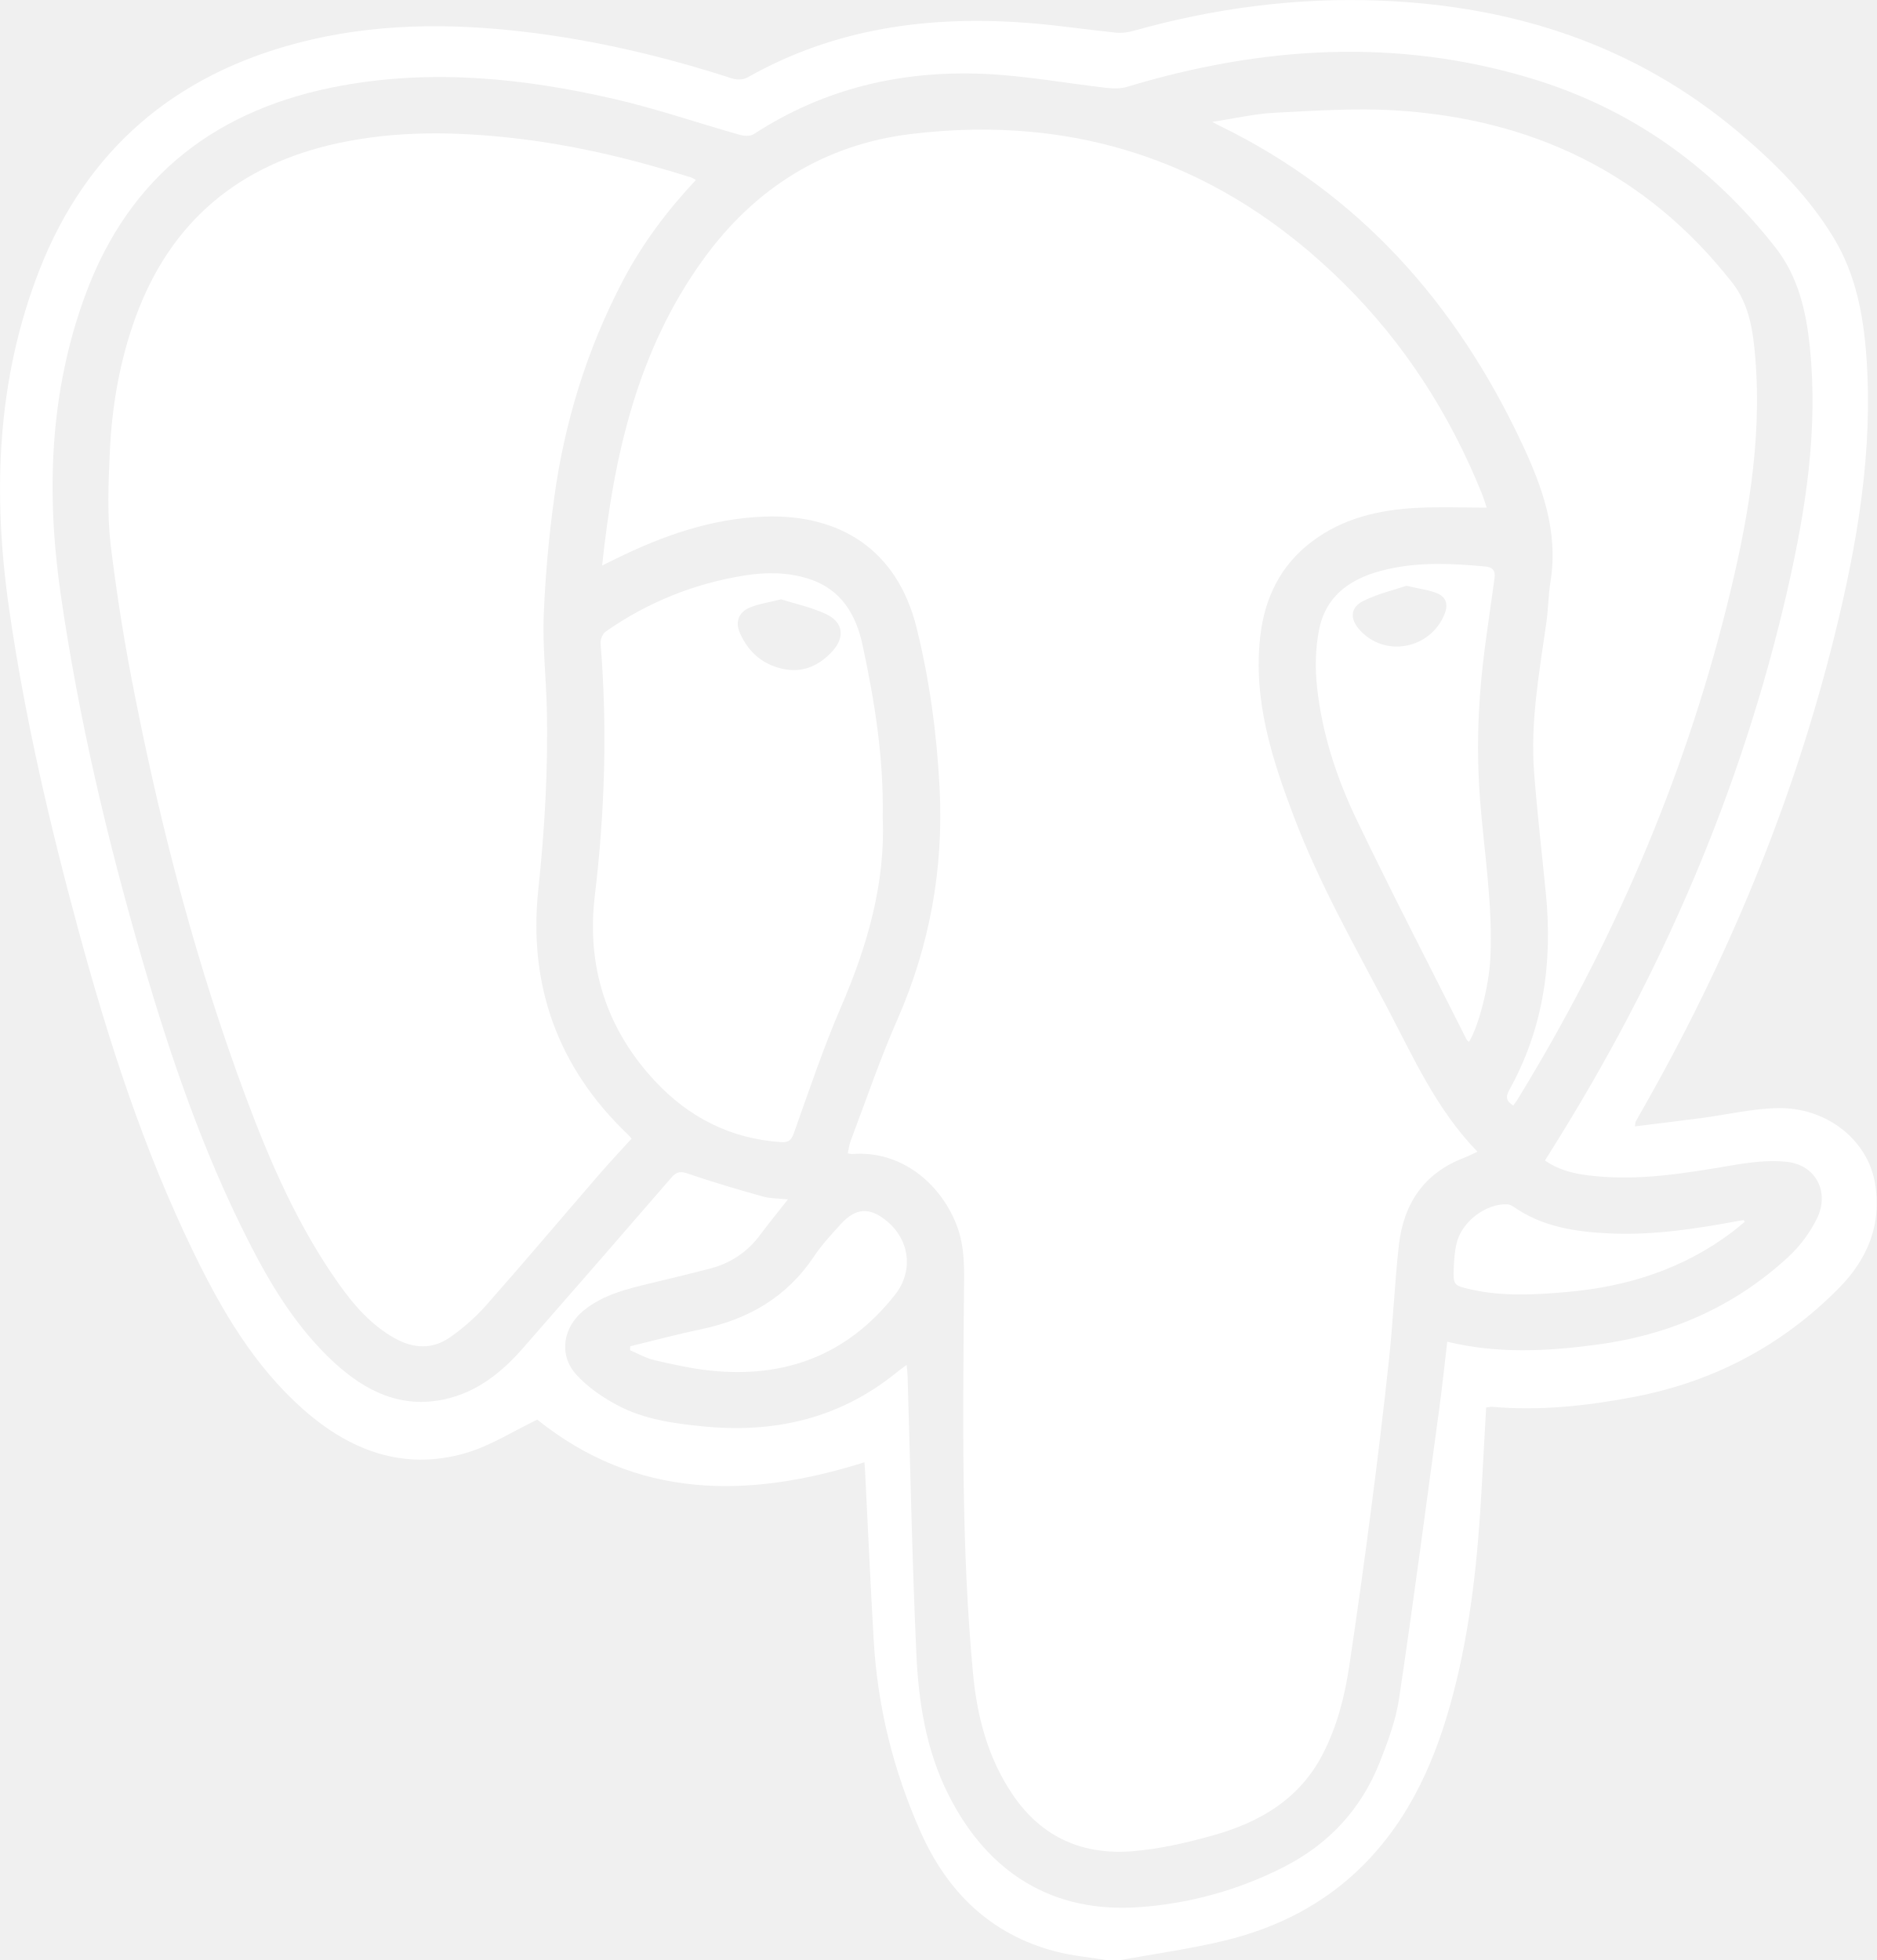
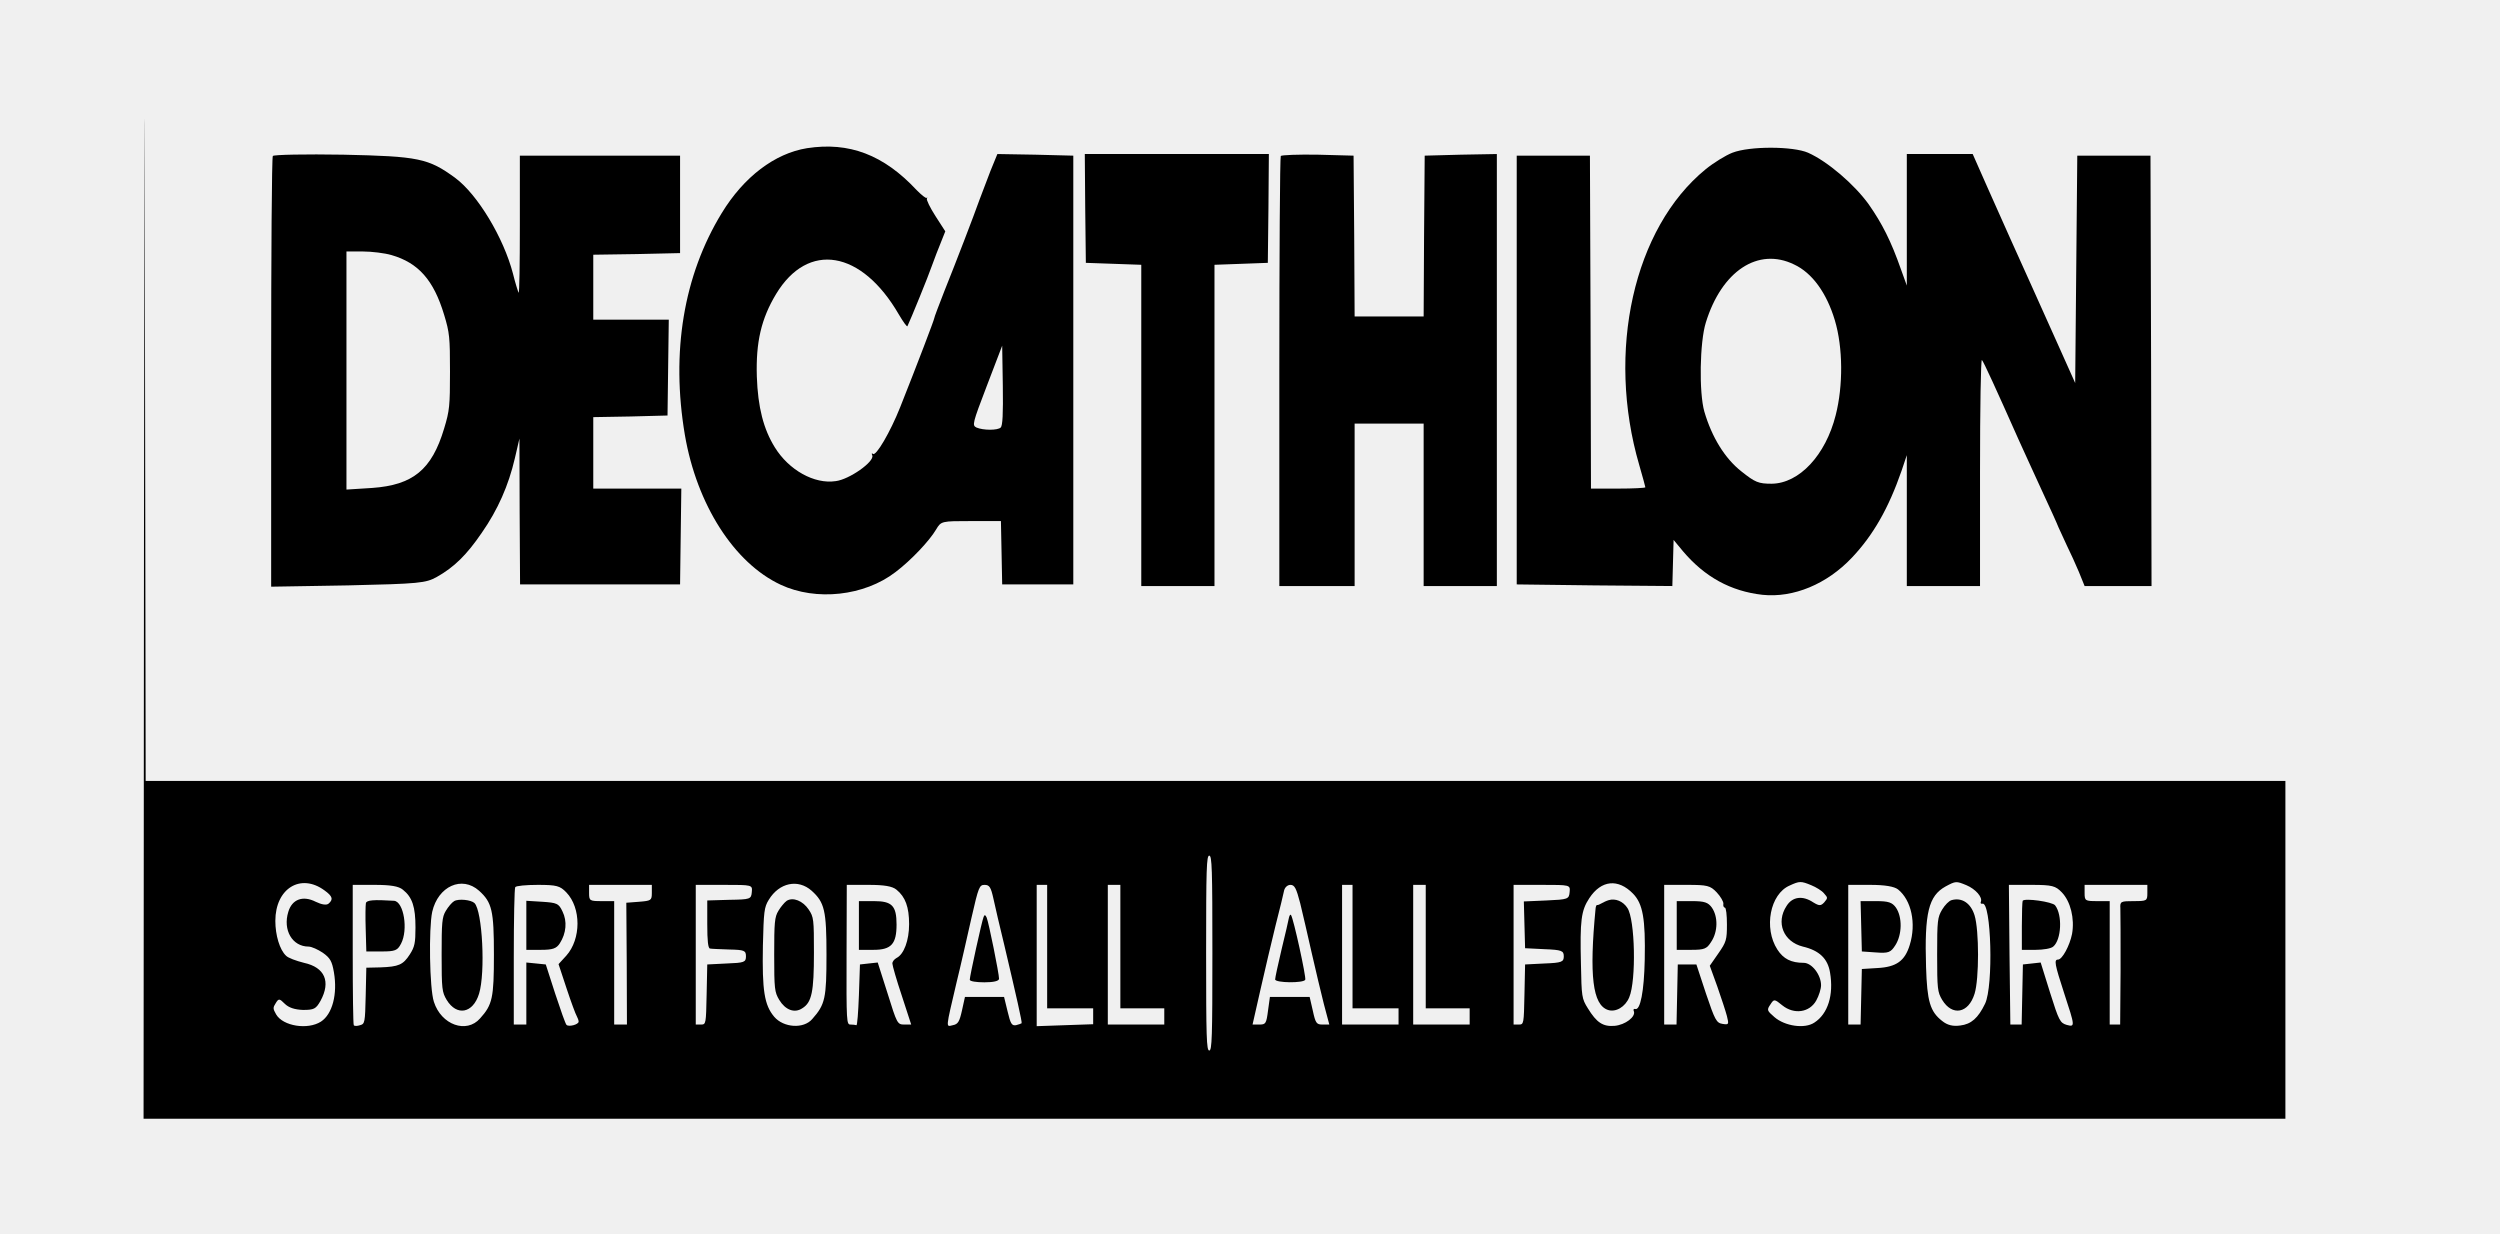
- <svg xmlns="http://www.w3.org/2000/svg" width="90" height="94" fill="none">
-   <g clip-path="url(#clip0)" fill="#fff">
-     <path d="M53.042 94c-.81-.133-1.637-.204-2.428-.412-3.107-.813-5.19-2.85-6.478-5.759-1.283-2.898-2.047-5.94-2.233-9.116-.157-2.671-.274-5.345-.41-8.018-.008-.188-.024-.377-.037-.566-5.596 1.766-10.93 1.772-15.691-2.044-1.121.535-2.233 1.256-3.45 1.607-2.964.856-5.538-.12-7.785-2.111-2.347-2.079-3.902-4.744-5.254-7.532-2.395-4.937-4.078-10.141-5.512-15.431-1.38-5.087-2.58-10.218-3.33-15.44C-.36 23.653-.163 18.183 1.9 12.926c2.26-5.758 6.474-9.313 12.358-10.86 3.606-.948 7.268-.973 10.947-.534 3.38.404 6.674 1.184 9.911 2.233.22.071.535.06.73-.05 4.177-2.367 8.69-2.97 13.379-2.621 1.437.107 2.866.327 4.301.473.27.028.562-.012.825-.087C58.227.393 62.173-.13 66.193.03c6.376.252 12.196 2.113 17.166 6.298 1.763 1.485 3.397 3.113 4.6 5.115 1.027 1.71 1.395 3.627 1.542 5.592.341 4.582-.431 9.043-1.525 13.457-2.004 8.091-5.187 15.697-9.313 22.906-.076.131-.15.263-.221.397-.016.03-.013.071-.036.224 1.096-.137 2.16-.262 3.224-.403 1.206-.16 2.407-.447 3.614-.472 2.328-.05 4.308 1.502 4.67 3.574.348 1.992-.352 3.668-1.728 5.06-2.728 2.764-6.014 4.482-9.798 5.212-2.254.434-4.524.68-6.823.481-.07-.006-.143.015-.295.032-.071 1.289-.144 2.571-.214 3.855-.182 3.32-.516 6.62-1.358 9.847-.81 3.105-2.05 5.982-4.357 8.282-1.857 1.849-4.112 2.976-6.609 3.582-1.65.4-3.34.63-5.014.936-.226-.004-.45-.004-.676-.004zm21.05-38.343c.109-.174.205-.334.306-.493 5.245-8.339 9.129-17.271 11.332-26.918.867-3.797 1.466-7.64 1.067-11.566-.176-1.735-.553-3.41-1.66-4.82-3.075-3.917-6.958-6.663-11.694-8.096-6.492-1.964-12.956-1.54-19.384.398-.303.092-.65.09-.97.054-1.972-.221-3.934-.59-5.91-.674-3.945-.168-7.665.697-11.03 2.89-.164.107-.458.095-.663.037-2.018-.57-4.01-1.258-6.049-1.727-4.305-.99-8.66-1.436-13.053-.635C10.47 5.183 6.206 8.375 4.08 14.177c-1.705 4.65-1.87 9.464-1.17 14.314.853 5.918 2.226 11.727 3.89 17.463 1.364 4.697 2.943 9.318 5.172 13.68 1.072 2.098 2.302 4.096 4.046 5.704 1.507 1.388 3.222 2.235 5.33 1.765 1.528-.34 2.704-1.275 3.716-2.43a1637.27 1637.27 0 007.14-8.204c.252-.292.444-.303.806-.178 1.181.409 2.383.757 3.587 1.096.346.096.722.085 1.188.135-.49.627-.92 1.149-1.325 1.692a4.23 4.23 0 01-2.38 1.617c-.941.247-1.889.474-2.835.702-1.15.279-2.305.544-3.256 1.318-.988.803-1.208 2.12-.364 3.06.55.613 1.277 1.11 2.008 1.496 1.26.666 2.667.86 4.071 1 3.4.34 6.522-.355 9.243-2.544.155-.125.316-.24.532-.404.02.225.04.37.045.512.134 4.439.219 8.88.42 13.315.106 2.35.463 4.661 1.555 6.818 1.898 3.748 5.008 5.65 9.113 5.363a18.014 18.014 0 006.947-1.923c2.143-1.088 3.71-2.76 4.604-5.017.396-.997.779-2.035.936-3.09.687-4.613 1.293-9.237 1.92-13.859.145-1.063.255-2.13.386-3.23 2.411.584 4.775.46 7.148.145 3.48-.46 6.574-1.79 9.177-4.183a6.387 6.387 0 001.41-1.882c.61-1.266-.06-2.55-1.434-2.706-.89-.1-1.827.027-2.72.18-2.167.367-4.33.727-6.536.499-.823-.082-1.63-.236-2.358-.744z" />
-     <path d="M28.876 27.123c.564-5.339 1.72-10.357 4.853-14.687 2.466-3.41 5.796-5.502 9.945-6.008 8.03-.978 14.98 1.426 20.77 7.163 2.904 2.878 5.08 6.264 6.617 10.072.091.225.159.459.236.683-1.135 0-2.237-.045-3.334.01-1.82.093-3.563.49-5.06 1.626-1.5 1.138-2.258 2.697-2.467 4.55-.347 3.062.57 5.888 1.629 8.674 1.208 3.176 2.881 6.123 4.46 9.118 1.26 2.393 2.356 4.879 4.328 6.91-.277.128-.451.22-.633.29-1.926.729-2.912 2.202-3.136 4.204-.2 1.786-.273 3.587-.462 5.376a315.504 315.504 0 01-.868 7.275 369.402 369.402 0 01-1.05 7.536c-.22 1.463-.587 2.892-1.273 4.218-1.12 2.166-3.03 3.263-5.239 3.885-1.255.353-2.548.652-3.842.762-2.385.203-4.374-.633-5.774-2.694-1.202-1.769-1.721-3.755-1.917-5.865-.56-6.021-.477-12.058-.432-18.093.01-1.16.076-2.298-.365-3.411-.789-1.993-2.662-3.543-4.967-3.372-.054.004-.11-.013-.239-.029.045-.203.065-.402.132-.583.737-1.944 1.405-3.92 2.24-5.819 1.563-3.556 2.23-7.263 2.032-11.13-.134-2.593-.48-5.168-1.107-7.69-.936-3.766-3.717-5.445-7.284-5.319-2.543.09-4.877.912-7.134 2.023-.184.089-.365.18-.66.325z" />
-     <path d="M33.374 8.63c-1.393 1.483-2.576 3.066-3.503 4.834-1.722 3.28-2.8 6.776-3.298 10.443a58.6 58.6 0 00-.498 5.6c-.058 1.473.11 2.954.147 4.431.072 2.923-.1 5.828-.408 8.742-.483 4.575.941 8.52 4.275 11.709.055.051.103.108.202.214-.53.585-1.068 1.158-1.582 1.751-1.803 2.086-3.58 4.193-5.406 6.259a9.804 9.804 0 01-1.724 1.525c-.844.59-1.76.543-2.655.04-1.11-.622-1.933-1.556-2.658-2.578-1.963-2.764-3.31-5.85-4.488-9.015-2.313-6.214-4-12.61-5.288-19.114a94.961 94.961 0 01-1.182-7.335c-.172-1.46-.11-2.959-.043-4.436.1-2.221.476-4.405 1.242-6.5 1.686-4.607 4.982-7.31 9.68-8.328 2.796-.606 5.612-.567 8.439-.248 2.91.33 5.74 1.012 8.53 1.89.052.017.1.052.218.116zm39.195 44.391c-.346-.222-.369-.424-.193-.74 1.63-2.926 2.086-6.085 1.762-9.391-.191-1.96-.422-3.916-.57-5.88-.181-2.42.258-4.796.594-7.178.09-.636.09-1.286.192-1.92.394-2.409-.392-4.57-1.38-6.673C69.821 14.533 65.17 9.28 58.48 6.028c-.065-.03-.125-.067-.342-.185 1.1-.165 2.044-.388 2.996-.436 1.924-.096 3.86-.23 5.776-.113 6.547.4 12.042 2.995 16.17 8.273.814 1.042.992 2.315 1.097 3.585.336 4.079-.396 8.046-1.376 11.965-2.101 8.405-5.517 16.25-10.025 23.613-.057.096-.13.183-.207.291z" />
-     <path d="M42.332 39.245c.13 3.065-.715 6.072-1.985 9.012-.86 1.99-1.552 4.058-2.282 6.103-.125.35-.28.437-.602.416-2.418-.159-4.437-1.185-6.076-2.954-2.313-2.498-3.268-5.484-2.86-8.88.483-4.024.602-8.051.274-12.093-.014-.183.103-.46.247-.56a15.885 15.885 0 016.665-2.69c1.031-.165 2.052-.16 3.056.156 1.563.492 2.285 1.707 2.604 3.213.57 2.671 1.013 5.36.959 8.277zM37.46 28.743c-.596.15-1.065.215-1.49.389-.538.222-.722.683-.494 1.21.419.967 1.163 1.584 2.192 1.76.9.156 1.659-.216 2.26-.88.599-.664.51-1.38-.297-1.763-.712-.337-1.505-.503-2.171-.716zm32.987 21.225c-.04-.039-.092-.068-.115-.114-1.764-3.51-3.573-6.998-5.272-10.54-.957-1.995-1.652-4.112-1.896-6.33-.1-.91-.085-1.87.09-2.764.347-1.771 1.67-2.555 3.289-2.922 1.555-.354 3.125-.275 4.695-.128.334.03.485.188.434.561-.251 1.874-.567 3.745-.699 5.63a33.509 33.509 0 00.004 4.988c.2 2.548.624 5.076.493 7.646-.064 1.238-.535 3.178-1.023 3.973zm-3-21.875c-.614.21-1.379.385-2.064.727-.64.32-.655.864-.169 1.4 1.212 1.336 3.4.907 4.068-.786.184-.464.054-.81-.362-.98-.404-.164-.855-.215-1.472-.361zM30.225 64.564c1.14-.276 2.274-.58 3.422-.82 2.239-.472 4.083-1.53 5.389-3.486.375-.562.843-1.067 1.301-1.567.703-.767 1.365-.799 2.167-.15 1.13.915 1.314 2.417.422 3.55-2.27 2.885-5.261 4.015-8.834 3.644-.906-.094-1.805-.294-2.696-.499-.408-.093-.787-.315-1.18-.479l.009-.193zM83.67 58.6c-.198.163-.392.33-.596.484-2.35 1.774-5.027 2.625-7.92 2.878-1.552.136-3.1.224-4.637-.126-.813-.185-.832-.211-.799-1.064.015-.377.047-.758.13-1.124.236-1.047 1.404-1.94 2.448-1.89.103.004.213.066.302.127 1.387.962 2.977 1.195 4.594 1.269 2.106.097 4.18-.226 6.242-.612.063-.011.129-.018.193-.027l.044.086z" />
-   </g>
-   <defs>
-     <clipPath id="clip0">
-       <path fill="#fff" d="M0 0h90v94H0z" />
+ <svg xmlns="http://www.w3.org/2000/svg" width="154pt" height="76pt" viewBox="0 0 154 76" version="1.1" id="svg200">
+   <defs id="defs133">
+     <clipPath id="clip1">
+       <path d="m 125,186 h 17 v 24.02 h -17 z m 0,0" id="path127" />
+     </clipPath>
+     <clipPath id="clip2">
+       <path d="m 0,155 h 558.129 v 5 H 0 Z m 0,0" id="path130" />
    </clipPath>
  </defs>
+   <g id="g1271" transform="matrix(0.01288445,0,0,-0.0200089,8.843723,68.91469)" style="fill:#000000;stroke:none">
+     <path id="path1235" d="M 2,1793 0,0 h 5120 5120 v 520 520 H 5125 10 L 7,2313 C 5,3435 5,3373 2,1793 Z M 5110,510 c 0,-260 -2,-300 -15,-300 -13,0 -15,40 -15,300 0,260 2,300 15,300 13,0 15,-40 15,-300 z M 865,703 c 39,-18 43,-28 19,-41 -10,-5 -32,-3 -61,6 -61,20 -113,8 -131,-31 -27,-56 19,-107 97,-107 14,0 45,-9 68,-19 35,-16 44,-26 53,-60 18,-67 -7,-129 -62,-152 -63,-26 -181,-14 -214,22 -16,18 -16,21 -2,35 14,15 18,14 43,-2 19,-12 47,-18 87,-19 53,0 62,3 84,28 50,59 21,103 -79,117 -37,6 -76,15 -86,22 -30,18 -51,63 -51,107 0,100 121,148 235,94 z m 739,-1 c 62,-36 71,-61 71,-197 0,-133 -7,-154 -66,-196 -65,-48 -186,-20 -221,51 -21,41 -25,226 -8,277 28,79 142,112 224,65 z m 1590,0 c 62,-36 71,-61 71,-197 0,-134 -6,-153 -68,-198 -41,-31 -137,-27 -182,7 -47,36 -58,80 -54,219 4,105 6,118 28,141 50,53 140,65 205,28 z m 3927,-9 c 47,-31 60,-77 56,-204 -3,-96 -21,-157 -46,-151 -7,1 -10,-2 -6,-7 10,-17 -41,-42 -92,-45 -56,-3 -86,10 -128,54 -29,30 -30,35 -33,137 -5,134 1,164 40,202 57,56 138,61 209,14 z m 852,26 c 23,-6 51,-17 61,-25 19,-14 19,-14 1,-28 -16,-11 -24,-11 -52,0 -51,22 -100,18 -128,-11 -52,-51 -15,-110 78,-125 79,-12 119,-37 130,-80 18,-69 -10,-127 -75,-154 -46,-20 -141,-11 -191,17 -36,20 -37,22 -19,39 17,17 19,17 57,-3 56,-29 130,-22 162,15 13,15 23,36 23,47 0,32 -44,69 -83,69 -60,0 -97,12 -126,41 -66,66 -35,171 59,197 47,14 54,14 103,1 z m 742,0 c 44,-12 78,-37 69,-51 -3,-4 0,-7 7,-6 43,9 54,-254 13,-308 -33,-44 -66,-63 -119,-67 -35,-3 -61,1 -86,14 -58,29 -72,61 -77,166 -8,167 12,219 93,248 49,17 51,17 100,4 z M 1240,705 c 45,-23 60,-53 60,-116 0,-48 -4,-60 -27,-83 -32,-32 -53,-38 -141,-40 l -67,-1 -3,-86 c -3,-83 -4,-87 -27,-91 -14,-3 -27,-3 -30,0 -3,3 -5,101 -5,219 v 213 h 105 c 75,0 115,-4 135,-15 z m 781,-8 c 72,-48 71,-144 0,-195 l -37,-26 39,-76 c 21,-41 43,-79 48,-84 5,-6 9,-13 9,-17 0,-9 -47,-17 -58,-10 -5,3 -29,47 -54,96 l -45,90 -46,3 -47,3 v -95 -96 h -30 -30 v 208 c 0,115 3,212 7,215 3,4 52,7 108,7 90,0 106,-3 136,-23 z m 409,-2 c 0,-23 -4,-24 -61,-27 l -61,-3 2,-187 1,-188 h -31 -30 v 190 190 h -60 c -57,0 -60,1 -60,25 v 25 h 150 150 z m 478,3 c -3,-22 -7,-23 -108,-24 l -105,-2 v -73 c 0,-52 4,-74 13,-75 6,-1 48,-2 92,-3 72,-1 80,-3 80,-21 0,-18 -8,-20 -92,-22 l -93,-3 -3,-92 c -3,-91 -3,-93 -27,-93 h -25 v 215 215 h 136 c 135,0 135,0 132,-22 z m 692,7 c 42,-22 60,-53 60,-106 0,-50 -25,-93 -60,-104 -11,-4 -20,-11 -20,-17 0,-6 20,-51 45,-99 l 45,-89 h -33 c -33,0 -35,3 -80,96 l -47,95 -43,-3 -42,-3 -5,-95 c -3,-52 -8,-94 -12,-92 -5,1 -17,2 -28,2 -19,0 -20,6 -19,215 l 1,215 h 104 c 74,0 114,-4 134,-15 z m 463,-27 c 8,-24 31,-88 52,-143 59,-161 86,-238 83,-241 -2,-1 -14,-4 -27,-6 -20,-2 -26,4 -40,42 l -17,45 h -93 -94 l -14,-41 c -12,-35 -19,-43 -44,-46 -34,-5 -35,-14 18,132 20,52 51,141 71,198 34,96 38,102 63,102 23,0 30,-7 42,-42 z M 4320,530 V 340 h 110 110 v -24 -25 l -135,-3 -135,-3 v 218 217 h 25 25 z m 350,0 V 340 h 105 105 v -25 -25 h -135 -135 v 215 215 h 30 30 z m 860,133 c 12,-32 37,-101 55,-153 18,-52 45,-123 58,-157 l 26,-63 h -33 c -28,0 -33,4 -46,43 l -15,42 h -95 -95 l -9,-42 c -8,-40 -11,-43 -41,-43 h -33 l 38,108 c 21,59 53,148 72,197 20,50 38,98 41,108 4,10 17,17 30,17 20,0 28,-10 47,-57 z M 5780,530 V 340 h 110 110 v -25 -25 h -135 -135 v 215 215 h 25 25 z m 350,0 V 340 h 105 105 v -25 -25 h -135 -135 v 215 215 h 30 30 z m 688,168 c -3,-22 -8,-23 -111,-26 l -108,-3 3,-72 3,-72 93,-3 c 83,-2 92,-5 92,-22 0,-17 -9,-20 -92,-22 l -93,-3 -3,-92 c -3,-91 -3,-93 -27,-93 h -25 v 215 215 h 136 c 135,0 135,0 132,-22 z m 703,-1 c 19,-13 33,-29 32,-35 -2,-7 2,-12 7,-12 6,0 10,-23 10,-52 0,-47 -3,-54 -41,-89 l -41,-38 36,-64 c 19,-35 40,-76 46,-91 10,-26 9,-27 -21,-24 -29,3 -36,11 -79,93 l -46,90 h -45 -44 l -3,-93 -3,-92 h -29 -30 v 215 215 h 109 c 97,0 111,-2 142,-23 z m 867,9 c 64,-33 88,-105 56,-171 -23,-49 -64,-68 -154,-71 l -75,-3 -3,-86 -3,-85 h -29 -30 v 215 215 h 105 c 71,0 115,-5 133,-14 z m 783,-9 c 42,-28 62,-81 49,-128 -11,-36 -47,-79 -67,-79 -20,0 -16,-14 29,-103 53,-104 53,-105 12,-98 -31,6 -37,13 -79,99 l -45,93 -42,-3 -43,-3 -3,-93 -3,-92 h -27 -27 l -4,215 -3,215 h 109 c 98,0 114,-3 144,-23 z m 409,-2 c 0,-24 -2,-25 -65,-25 -62,0 -66,-1 -64,-22 1,-13 1,-98 1,-190 l -2,-168 h -25 -25 v 190 190 h -60 c -57,0 -60,1 -60,25 v 25 h 150 150 z" />
+     <path id="path1237" d="m 1485,670 c -11,-4 -29,-18 -40,-30 -18,-19 -20,-36 -20,-135 0,-106 2,-115 24,-139 48,-51 126,-42 155,19 31,65 16,255 -22,279 -16,10 -76,14 -97,6 z" />
+     <path id="path1239" d="m 3075,671 c -11,-5 -29,-19 -40,-31 -18,-19 -20,-36 -20,-135 0,-106 2,-115 24,-139 29,-31 73,-42 110,-26 46,18 56,51 56,171 0,103 -1,110 -25,133 -28,27 -75,39 -105,27 z" />
+     <path id="path1241" d="m 7005,673 c -11,-2 -27,-7 -35,-10 -8,-3 -18,-6 -21,-5 -3,0 -6,-4 -7,-11 -31,-207 -14,-296 59,-312 37,-8 83,9 102,39 34,52 28,240 -9,275 -21,21 -58,30 -89,24 z" />
+     <path id="path1243" d="m 8644,673 c -12,-2 -32,-15 -45,-29 -22,-24 -24,-33 -24,-139 0,-106 2,-115 24,-139 48,-51 126,-42 155,19 22,45 22,195 0,241 -18,38 -61,56 -110,47 z" />
+     <path id="path1245" d="m 1063,664 c -2,-6 -3,-42 -1,-80 l 3,-69 h 73 c 65,0 76,3 93,24 35,43 13,129 -33,132 -99,4 -131,2 -135,-7 z" />
+     <path id="path1247" d="m 1830,595 v -75 h 70 c 56,0 74,4 90,20 31,31 36,68 13,98 -18,25 -27,27 -97,30 l -76,3 z" />
+     <path id="path1249" d="m 3420,595 v -75 h 70 c 85,0 110,18 110,78 0,58 -22,72 -108,72 h -72 z" />
+     <path id="path1251" d="m 4016,621 c -8,-12 -66,-182 -66,-193 0,-5 32,-8 70,-8 44,0 70,4 70,11 0,16 -49,172 -59,188 -6,9 -11,10 -15,2 z" />
+     <path id="path1253" d="m 5476,619 c -2,-8 -18,-52 -35,-97 -17,-46 -31,-88 -31,-93 0,-11 137,-12 144,-1 5,8 -56,188 -68,199 -3,3 -7,0 -10,-8 z" />
+     <path id="path1255" d="m 7330,595 v -75 h 70 c 62,0 74,3 95,25 32,31 33,77 3,105 -18,16 -35,20 -95,20 h -73 z" />
+     <path id="path1257" d="m 8212,593 3,-78 67,-3 c 61,-3 71,0 93,22 33,33 34,87 3,116 -18,16 -35,20 -95,20 h -74 z" />
+     <path id="path1259" d="m 8984,671 c -2,-2 -4,-37 -4,-78 v -73 h 66 c 36,0 74,4 84,10 39,21 45,97 9,127 -13,11 -146,23 -155,14 z" />
+     <path id="path1261" d="m 3172,2988 c -154,-16 -302,-88 -408,-200 -182,-192 -243,-428 -176,-683 57,-214 235,-394 458,-461 169,-51 400,-35 549,39 74,36 162,96 194,131 24,26 26,26 167,26 h 143 l 3,-97 3,-98 h 170 170 v 660 660 l -182,3 -181,2 -33,-52 c -17,-29 -41,-69 -52,-88 -27,-49 -111,-190 -169,-283 -26,-43 -48,-80 -48,-83 0,-4 -79,-138 -163,-274 -47,-76 -116,-152 -130,-143 -6,3 -7,1 -3,-5 11,-19 -110,-74 -175,-79 -102,-10 -224,34 -291,104 -54,56 -81,123 -86,218 -5,106 21,178 92,254 153,163 409,135 587,-63 21,-23 39,-39 41,-36 15,20 100,154 117,186 12,21 31,54 43,72 l 21,34 -47,47 c -26,26 -44,50 -41,54 3,4 2,5 -1,2 -4,-2 -25,9 -48,24 -158,109 -323,149 -524,129 z m 926,-860 c -15,-9 -83,-9 -116,0 -21,7 -20,11 50,129 l 73,123 3,-122 c 2,-90 -1,-124 -10,-130 z" />
+     <path id="path1263" d="m 7596,2974 c -32,-8 -90,-31 -128,-51 -344,-181 -476,-561 -317,-911 16,-36 29,-66 29,-68 0,-2 -58,-4 -130,-4 h -130 l -2,513 -3,512 h -175 -175 v -660 -660 l 372,-3 372,-2 3,71 3,71 45,-35 c 104,-79 228,-123 380,-134 148,-10 308,33 427,114 103,70 176,153 238,268 l 25,48 v -202 -201 h 175 175 v 351 c 0,199 4,348 9,345 8,-5 69,-91 176,-246 22,-32 72,-101 110,-155 39,-54 75,-105 80,-114 6,-9 24,-34 40,-56 17,-22 43,-59 58,-82 l 27,-43 h 160 160 l -2,663 -3,662 h -175 -175 l -5,-350 -5,-350 -80,115 c -44,63 -102,146 -129,185 -66,94 -127,181 -211,303 l -70,102 h -157 -158 v -202 -203 l -28,50 c -48,88 -90,141 -154,200 -68,61 -196,132 -290,159 -71,20 -278,21 -362,0 z m 295,-344 c 87,-26 156,-88 195,-172 39,-84 40,-201 4,-292 -48,-123 -174,-210 -306,-211 -63,0 -79,4 -145,38 -79,40 -141,105 -177,184 -26,59 -22,214 7,274 76,159 250,233 422,179 z" />
+     <path id="path1265" d="m 618,2964 c -5,-4 -8,-304 -8,-667 v -659 l 368,4 c 340,5 371,7 424,26 83,30 143,68 215,136 77,71 128,146 158,229 l 22,61 1,-225 2,-224 h 382 383 l 3,148 3,147 h -211 -210 v 110 110 l 178,2 177,3 3,148 3,147 h -181 -180 v 100 100 l 208,2 207,3 v 150 150 h -383 -383 v -214 c 0,-117 -2,-211 -6,-208 -3,4 -16,30 -27,59 -45,111 -169,243 -275,294 -129,61 -176,67 -536,72 -181,2 -333,0 -337,-4 z m 567,-305 c 129,-24 202,-77 252,-184 26,-55 28,-70 28,-175 0,-105 -2,-120 -28,-175 -59,-127 -149,-174 -344,-183 l -123,-5 v 367 366 h 78 c 43,0 105,-5 137,-11 z" />
+     <path id="path1267" d="m 4502,2803 3,-168 133,-3 132,-3 v -494 -495 h 175 175 v 495 494 l 128,3 127,3 3,168 2,167 h -440 -440 z" />
+     <path id="path1269" d="m 5437,2964 c -4,-4 -7,-304 -7,-666 v -658 h 180 180 v 250 250 h 165 165 v -250 -250 h 175 175 v 665 665 l -172,-2 -173,-3 -3,-247 -2,-248 h -165 -165 l -2,248 -3,247 -171,3 c -93,1 -173,-1 -177,-4 z" />
+   </g>
</svg>
